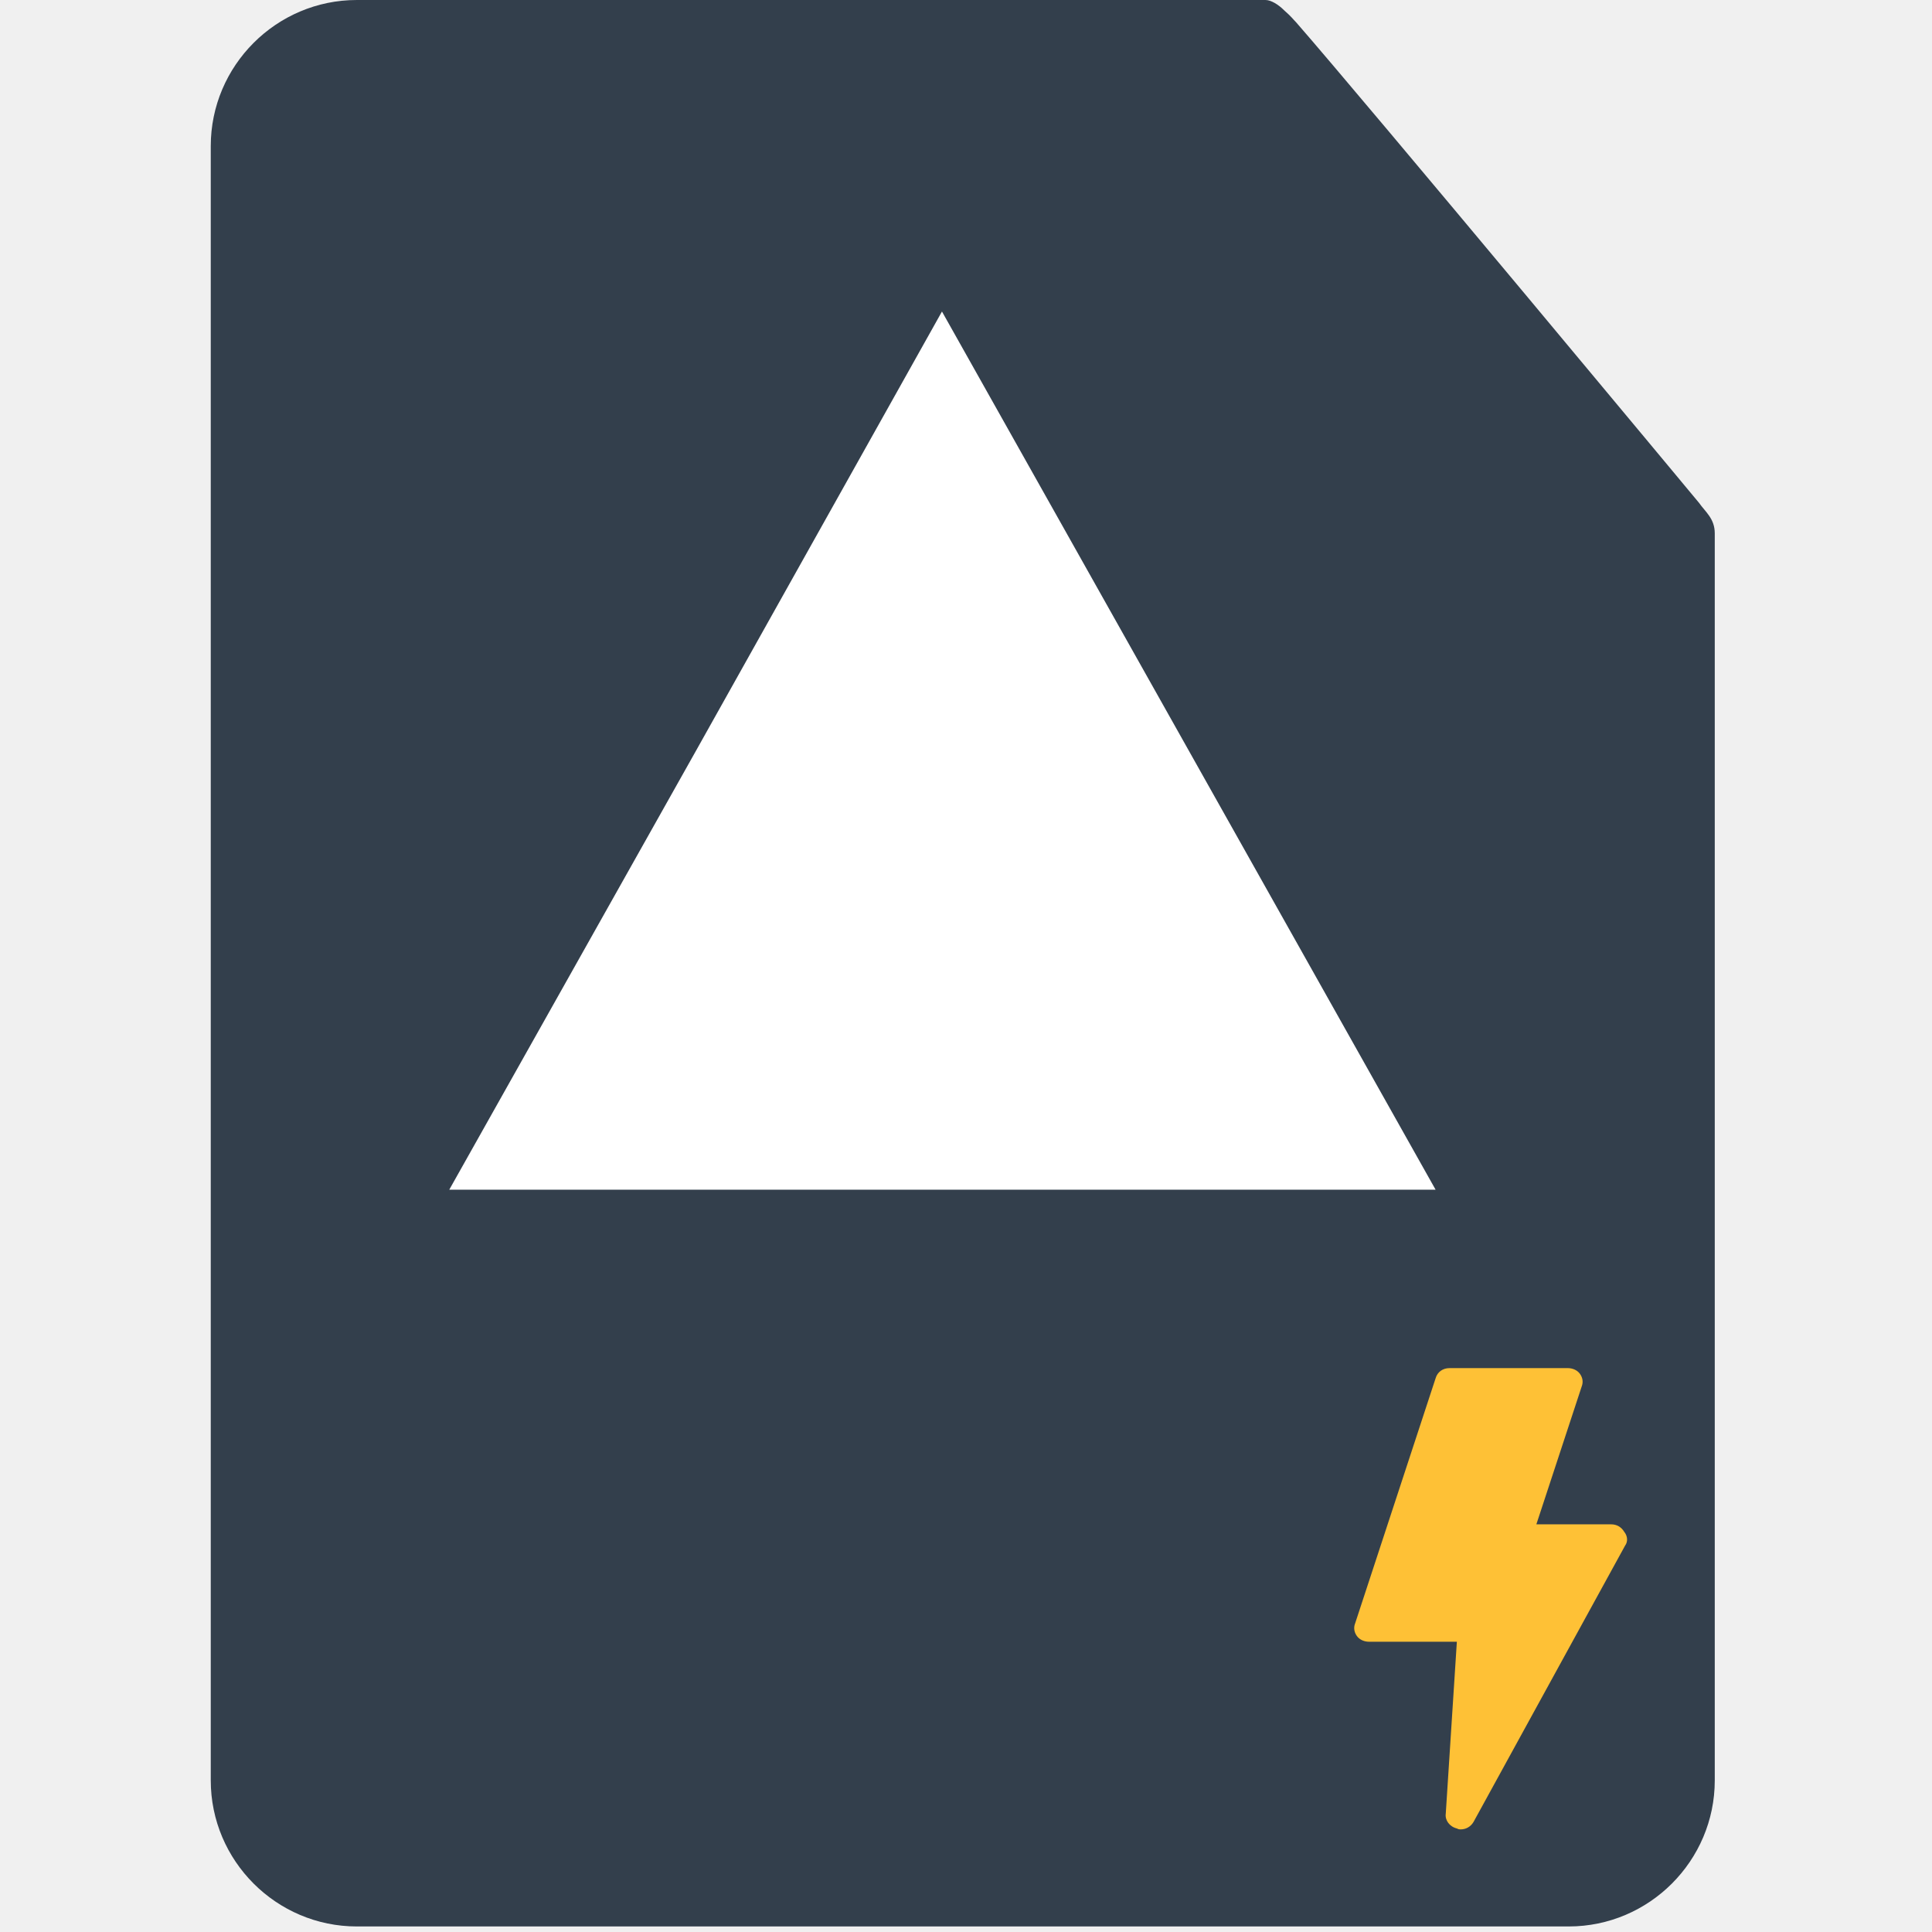
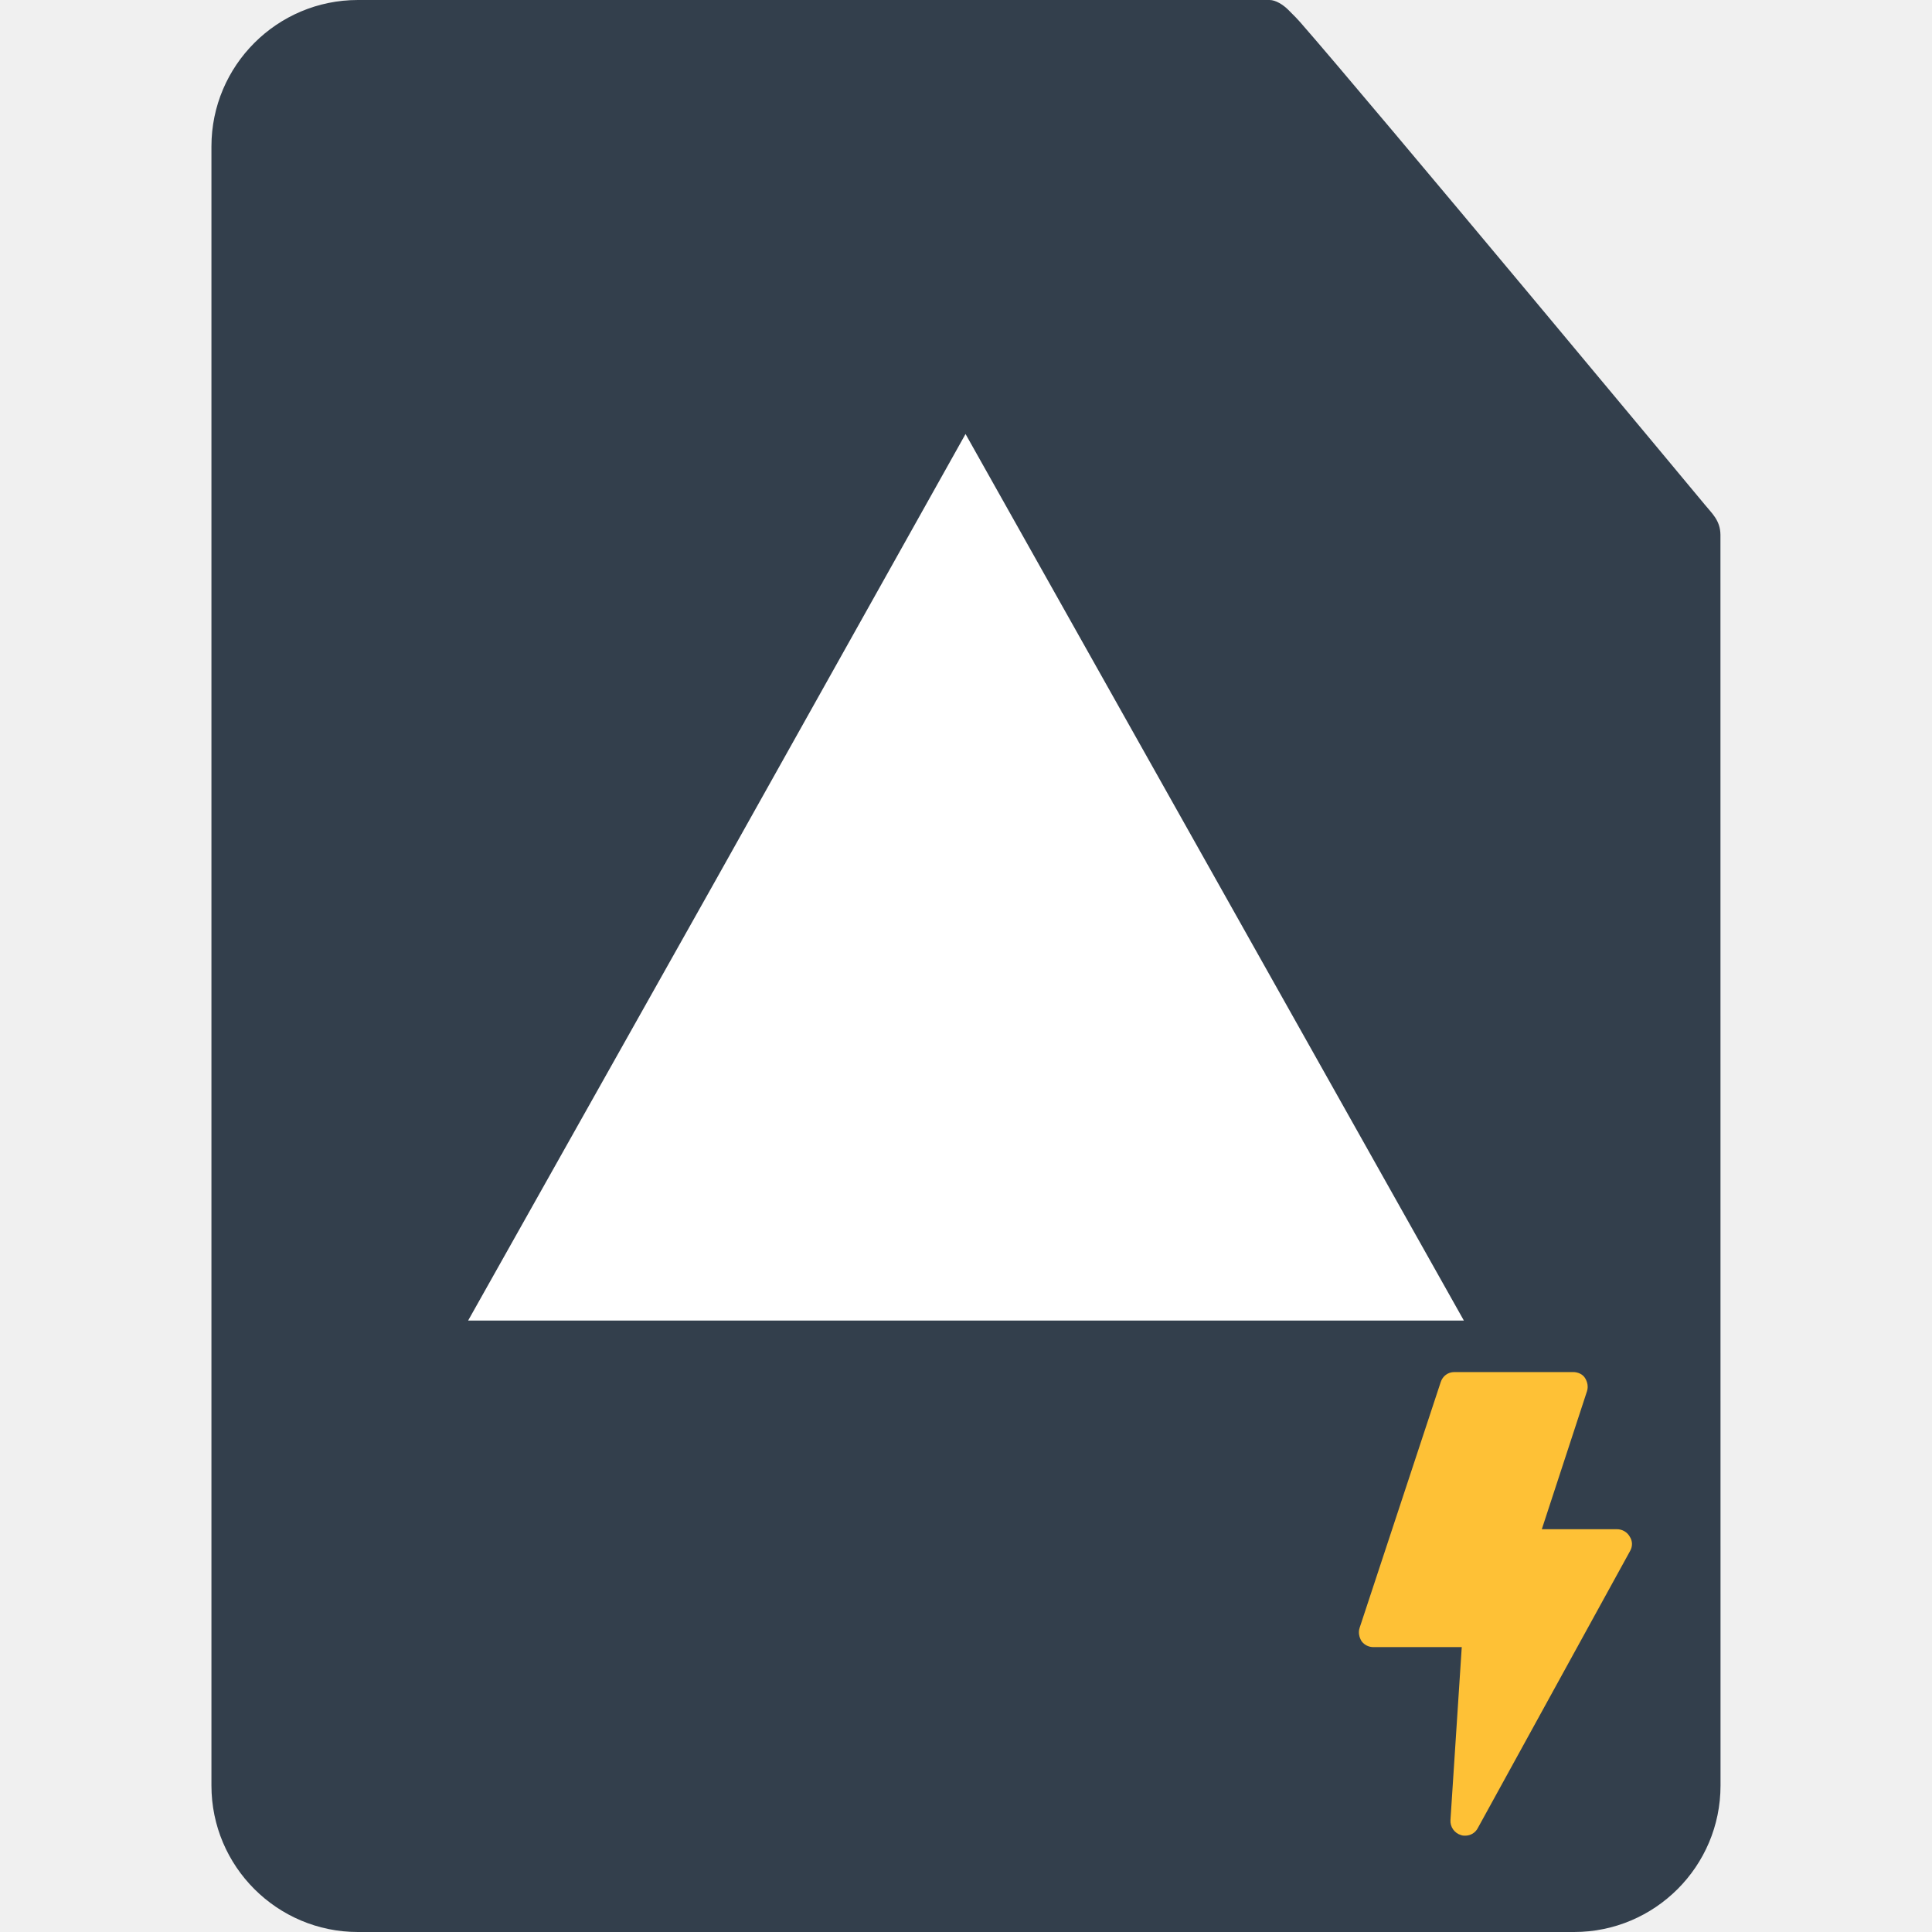
- <svg xmlns="http://www.w3.org/2000/svg" version="1.1" id="Layer_1" x="0" y="0" viewBox="0 0 209 209" style="enable-background:new 0 0 209 209" xml:space="preserve">
-   <style>.st1{fill:#fff}</style>
-   <path d="M185.5 57.7c0-1.6-1-2.3-1.7-3.3 0 0-36-43.3-43.6-52-.4-.4-.4-.5-1.3-1.3-.6-.6-1.4-1.1-2-1.1H38.6c-8.7 0-15.8 7.1-15.8 15.8v176.8c0 8.7 7.1 15.8 15.8 15.8h131.1c8.7 0 15.8-7.1 15.8-15.8V57.7z" style="fill-rule:evenodd;clip-rule:evenodd;fill:#333f4c" />
-   <path class="st1" d="m107.8 103-4.4 3.8-1.3-.1c-2.6-.1-4.5 1.6-4.5 4.2 0 1.4.2 2 1.1 3 .9 1.1 1.8 1.4 3.1 1.4 2.6 0 4.6-2.3 4.2-4.9-.1-.7 0-.9 3.3-4.6 1.9-2.1 3.7-4.1 4-4.4l.5-.6-1.7-1.7-4.3 3.9z" />
-   <path d="M175.7 165.7c-.3-.5-.8-.8-1.4-.8h-8.1l4.9-14.9c.2-.5.1-1-.2-1.4s-.8-.6-1.3-.6h-12.8c-.7 0-1.3.4-1.5 1.1l-8.7 26.5c-.2.5-.1 1 .2 1.4.3.4.8.6 1.3.6h9.5l-1.2 18.6c-.1.7.4 1.4 1.2 1.6.2.1.3.1.4.1.6 0 1.1-.3 1.4-.8l16.4-29.9c.3-.4.3-1-.1-1.5z" style="fill:#fec136" />
-   <path class="st1" d="m101.9 33.7 26.7 47.5 26.7 47.5H48.6l26.7-47.5z" />
+ <svg xmlns="http://www.w3.org/2000/svg" clip-rule="evenodd" fill-rule="evenodd" stroke-linejoin="round" stroke-miterlimit="2" viewBox="0 0 50 50">
+   <path d="m44.525 13.841c-.003-.378-.229-.562-.405-.781 0 0-8.636-10.389-10.473-12.488-.095-.107-.1-.109-.305-.316-.137-.137-.33-.256-.484-.256-14.034 0-15.745 0-23.596 0-2.091 0-3.79 1.698-3.79 3.79v42.42c0 2.091 1.699 3.79 3.79 3.79h31.475c2.092 0 3.79-1.699 3.79-3.79z" fill="#333f4c" />
+   <g fill-rule="nonzero">
+     <path d="m24.988 11.232 12.897 22.944h-25.77l6.449-11.472z" fill="#fff" />
+     <path d="m42.177 39.767c-.064-.115-.191-.191-.331-.191h-1.944l1.169-3.571c.038-.115.013-.242-.051-.343-.063-.102-.191-.153-.305-.153h-3.076c-.165 0-.305.102-.356.267l-2.097 6.355c-.038.114-.012.241.051.343.076.102.191.153.305.153h2.288l-.292 4.473c-.013.178.101.343.279.394.038.013.076.013.102.013.14 0 .267-.076.33-.203l3.94-7.169c.064-.114.064-.254-.012-.368z" fill="#fec136" />
+   </g>
</svg>
